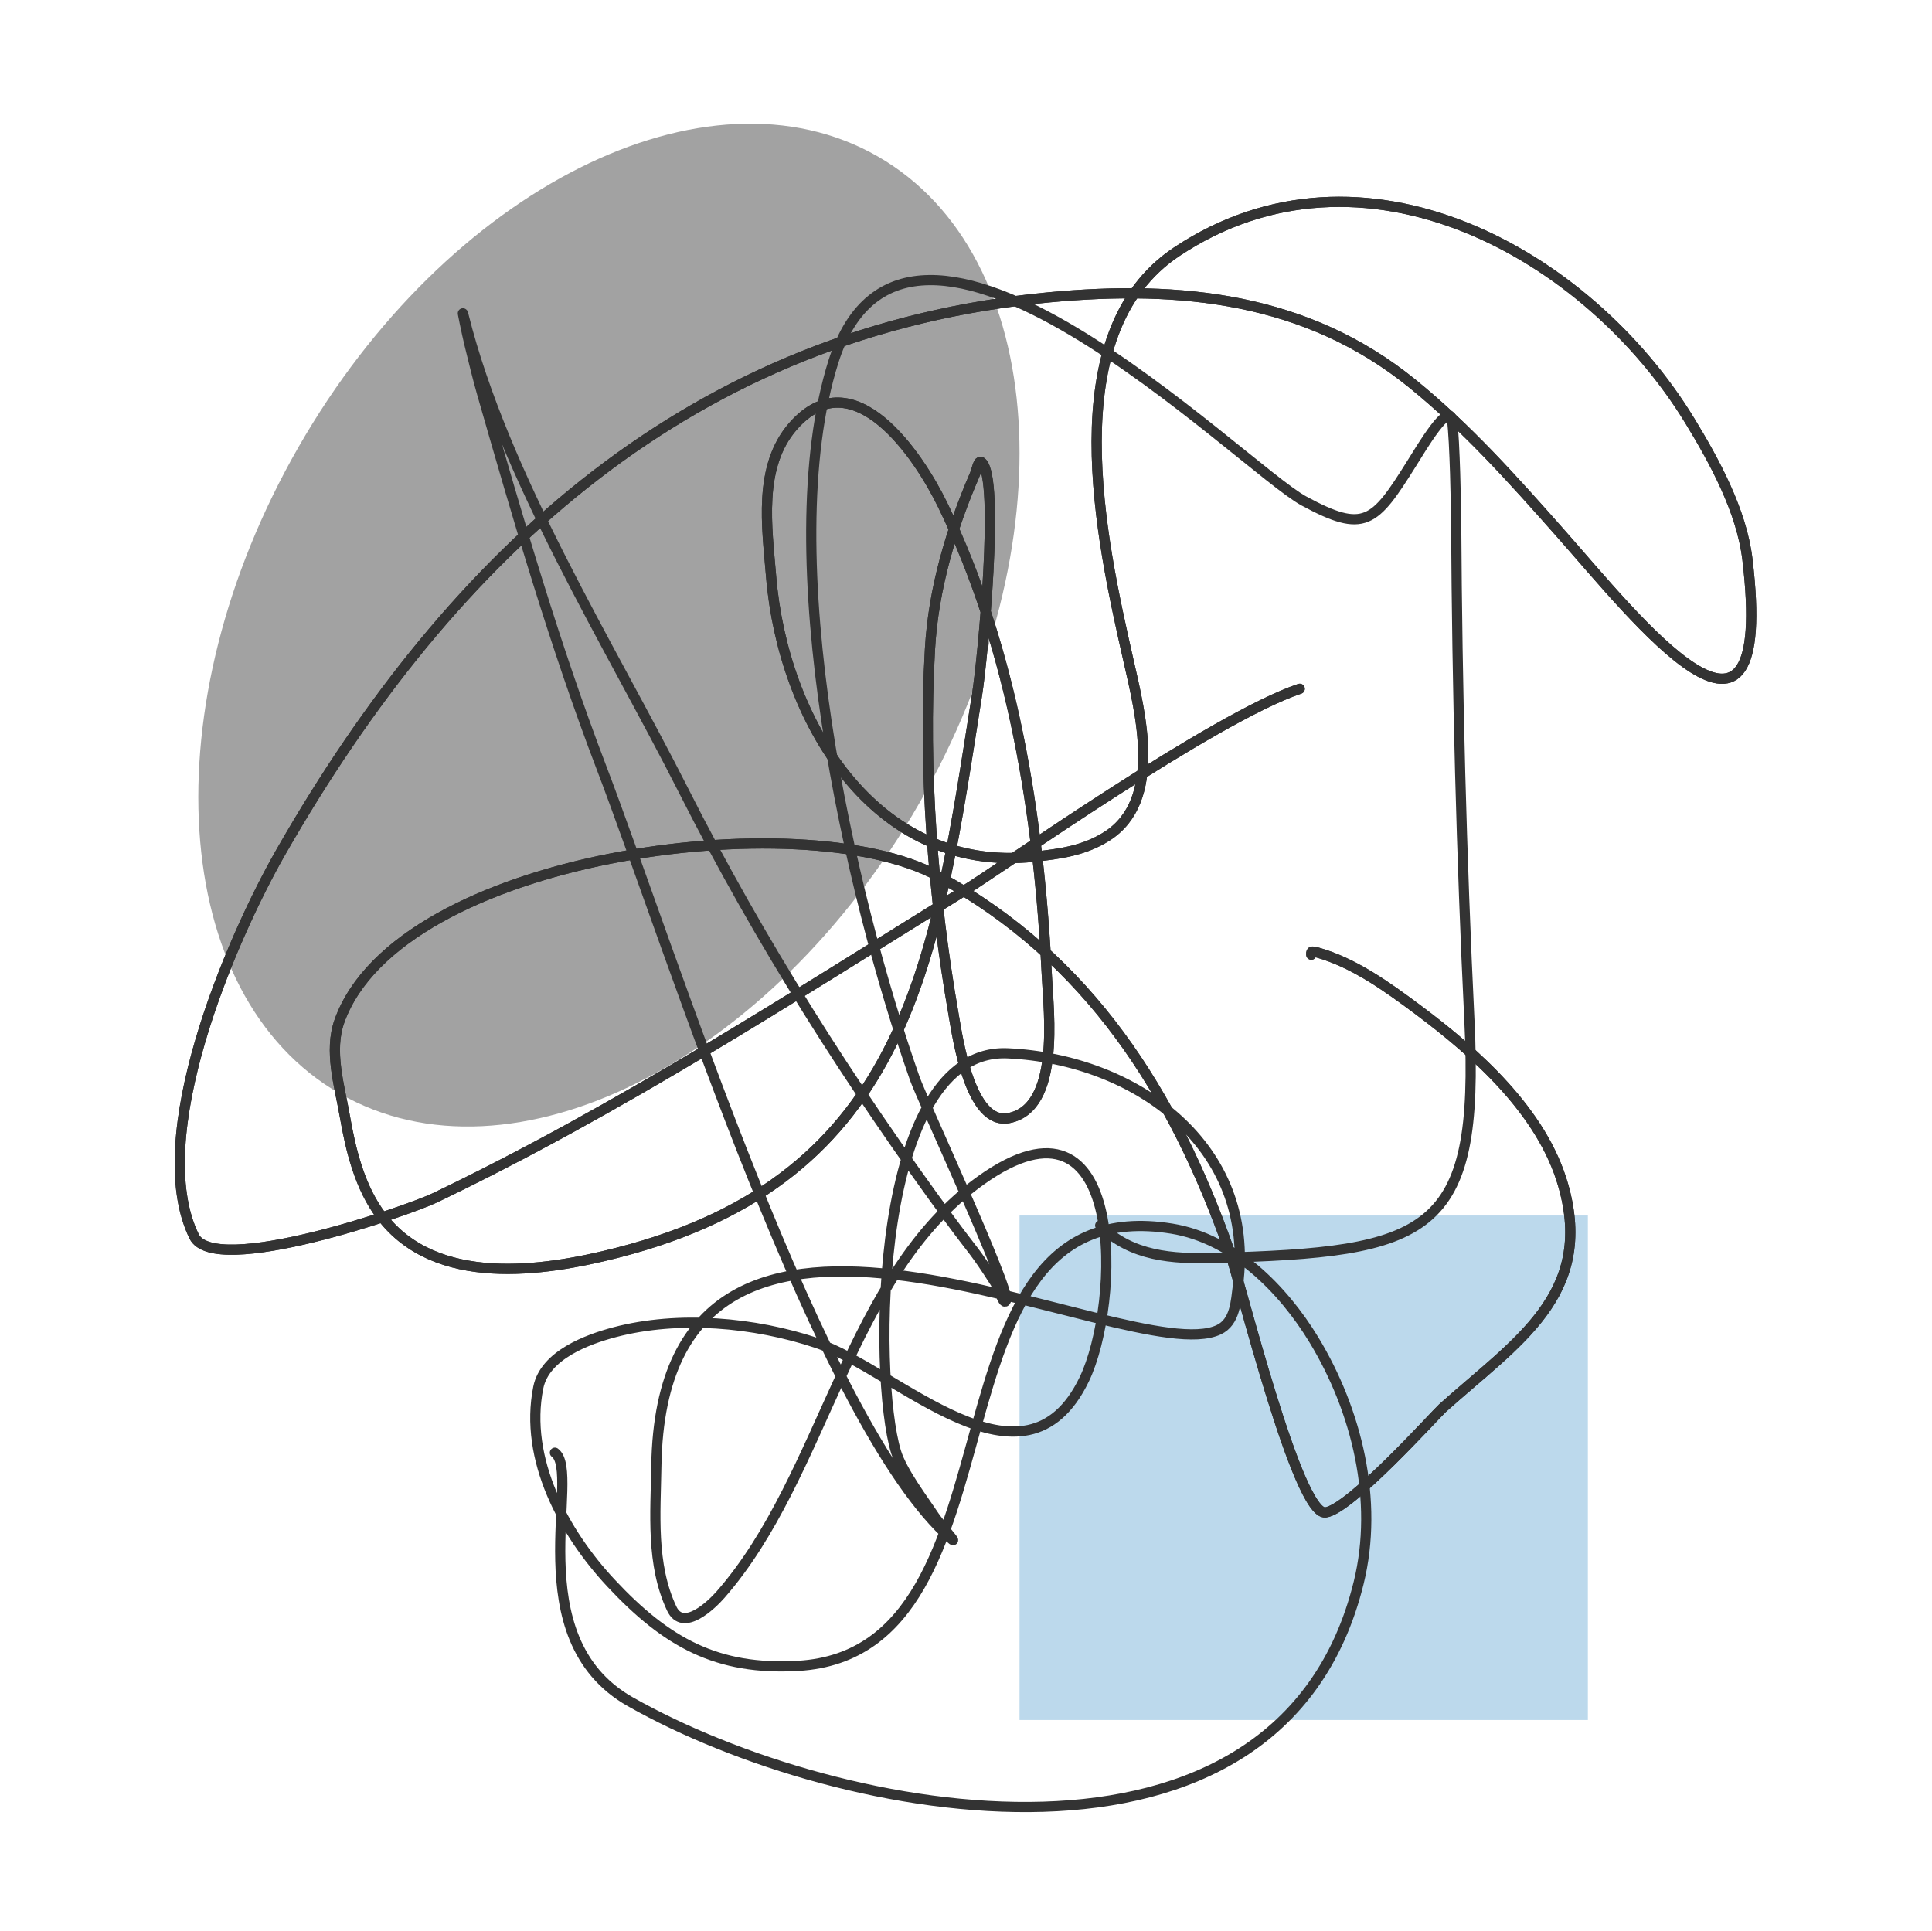
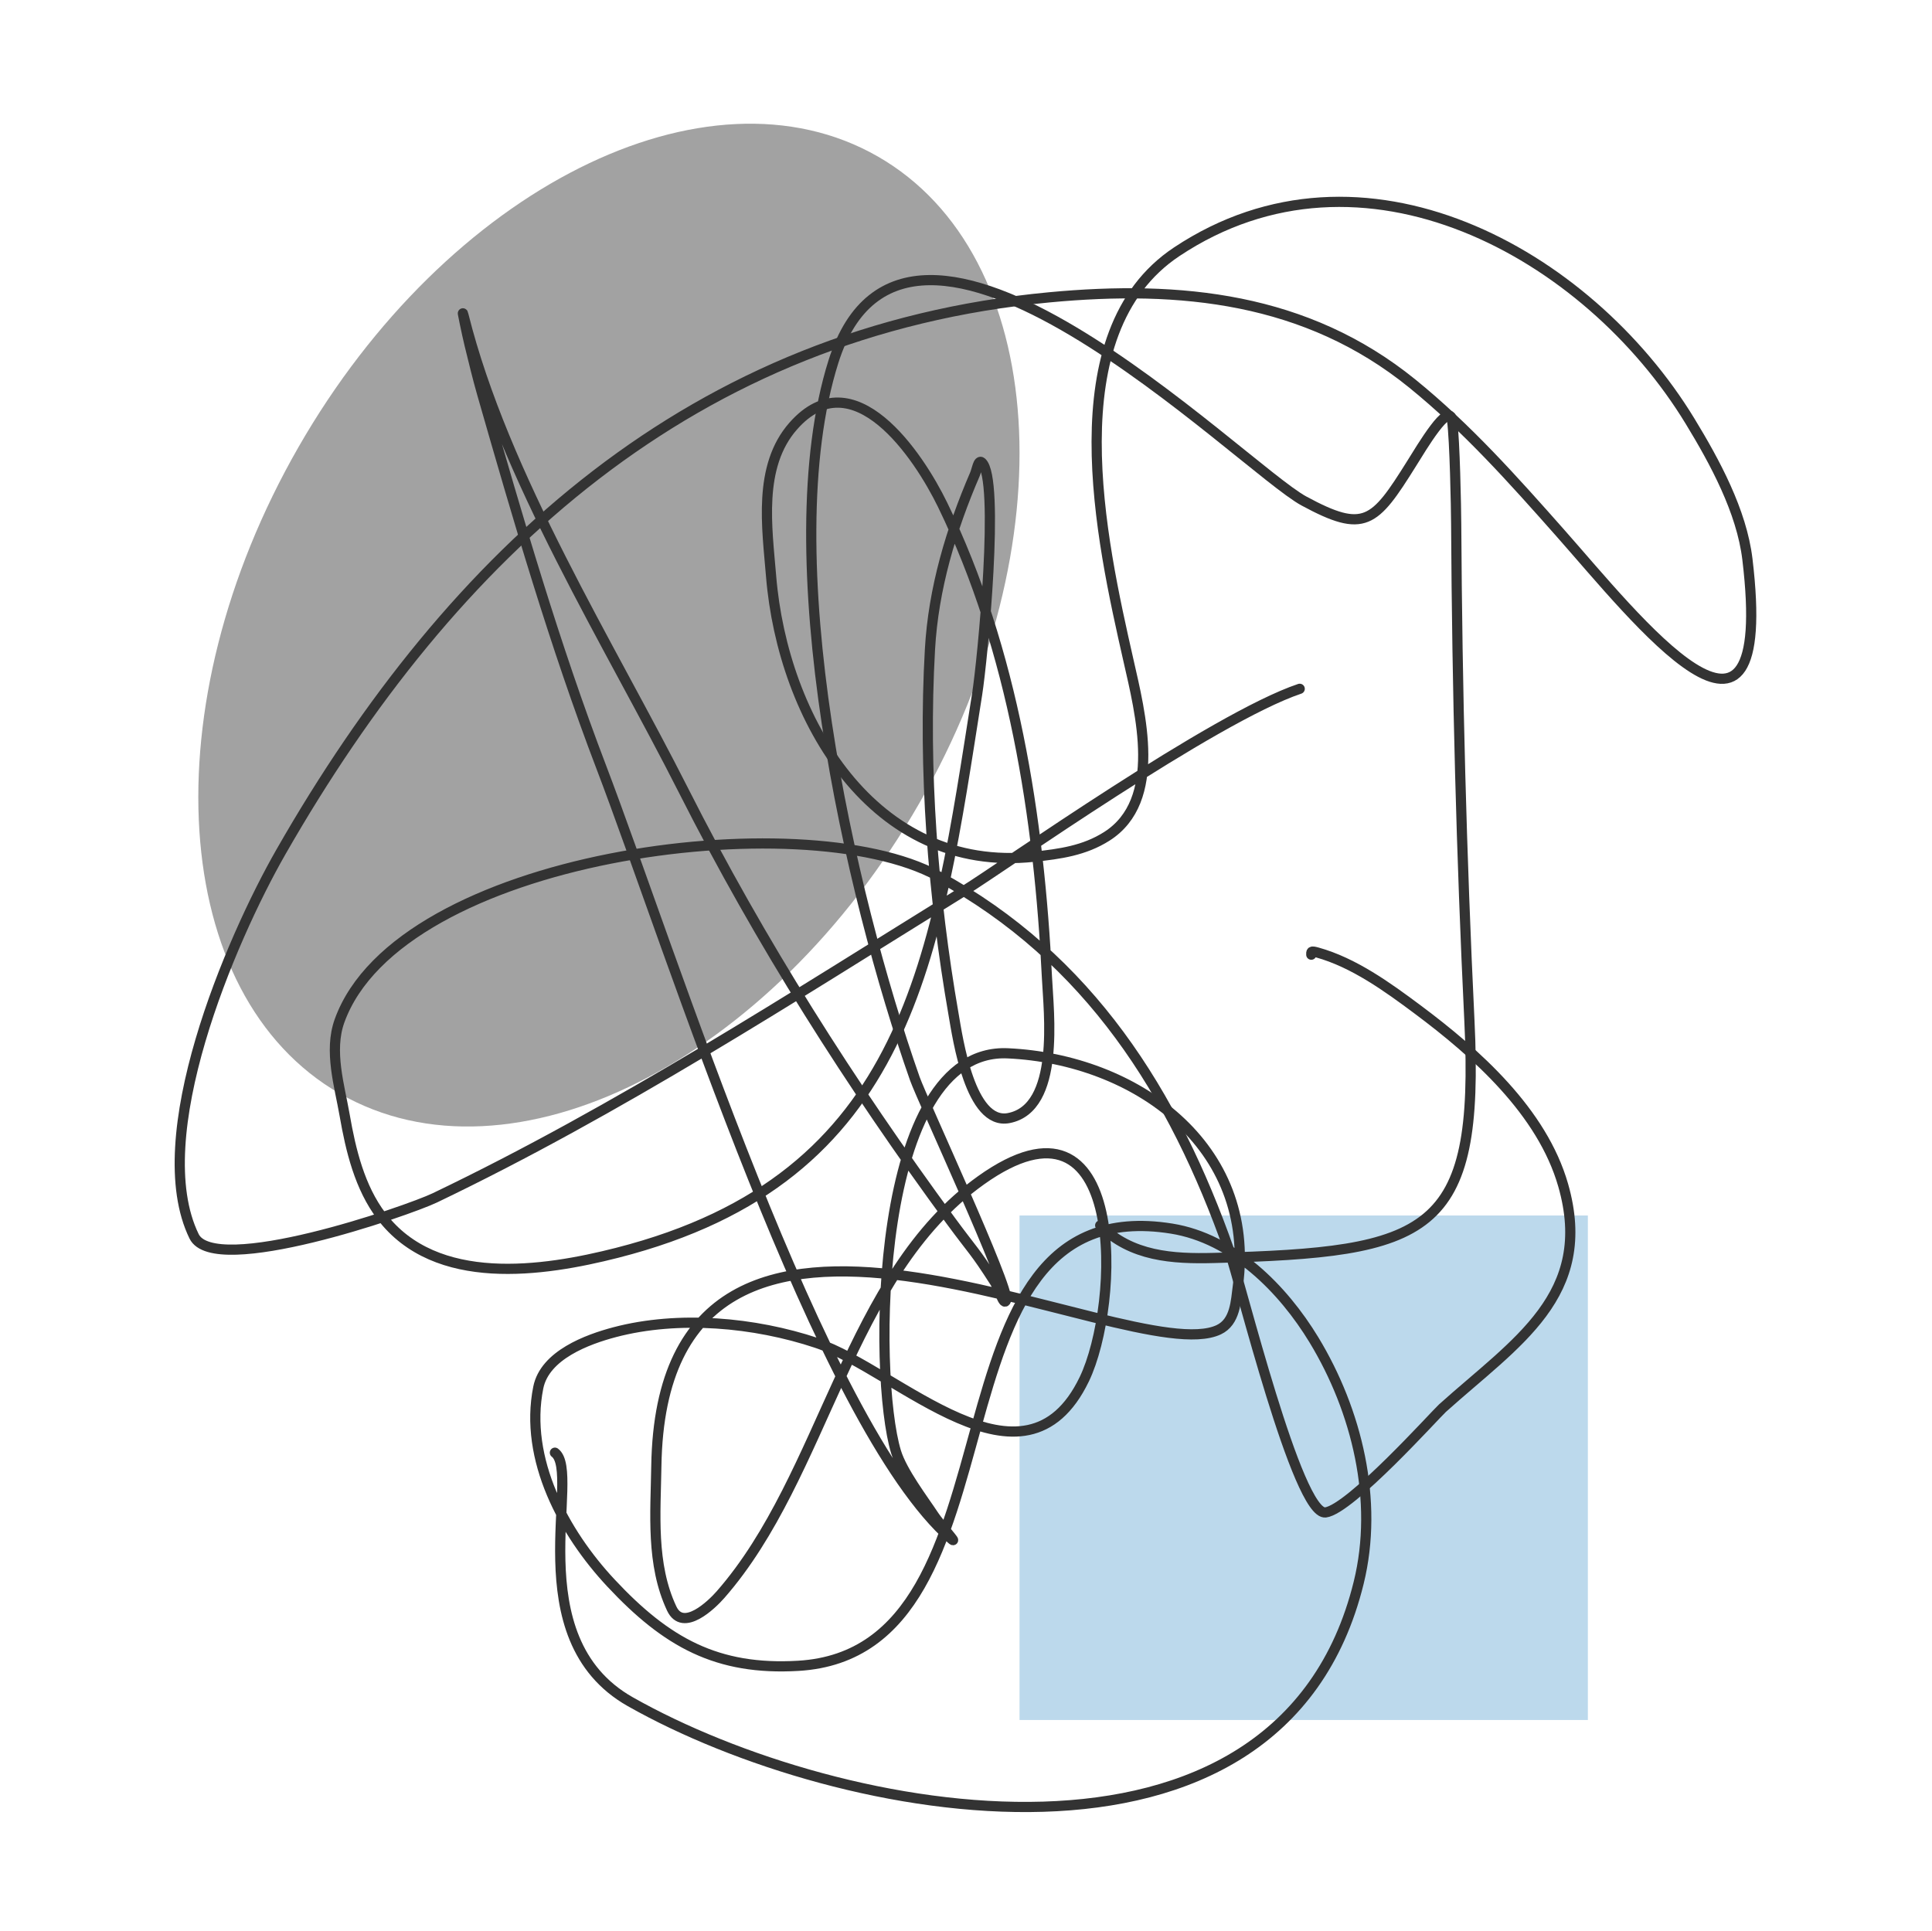
<svg xmlns="http://www.w3.org/2000/svg" width="100%" height="100%" viewBox="0 0 1801 1800" version="1.1" xml:space="preserve" style="fill-rule:evenodd;clip-rule:evenodd;stroke-linecap:round;stroke-linejoin:round;stroke-miterlimit:1.5;">
  <rect id="nuance" x="0.027" y="0" width="1800" height="1800" style="fill:none;" />
  <rect id="pcolor" x="950.403" y="1133.22" width="529.803" height="470.33" style="fill:#2985c3;fill-opacity:0.31;" />
  <path d="M818.311,145.896c159.699,91.629 177.029,361.789 38.676,602.921c-138.353,241.131 -380.333,362.509 -540.032,270.879c-159.698,-91.629 -177.028,-361.789 -38.675,-602.921c138.353,-241.132 380.333,-362.509 540.031,-270.879Z" style="fill:#a2a2a2;" />
  <path d="M1211.58,642.177c-79.812,26.788 -277.003,166.146 -312.904,188.383c-161.06,99.762 -322.174,204.173 -493.324,286.213c-25.632,12.286 -205.59,74.4 -224.418,35.856c-44.89,-91.895 33.771,-275.883 80.88,-358.266c159.95,-279.717 385.138,-485.892 716.087,-517.131c122.843,-11.595 239.946,0.383 338.429,80.192c51.102,41.412 94.347,90 137.792,139.065c71.208,80.421 201.483,248.047 174.816,24.975c-5.37,-44.93 -30.445,-90.976 -53.521,-128.877c-95.762,-157.29 -305.525,-272.87 -478.452,-157.897c-113.748,75.627 -70.367,269.088 -45.079,380.787c11.172,49.345 32.444,130.894 -20.209,164.296c-20.913,13.266 -43.554,16.379 -67.821,18.969c-149.556,15.965 -234.174,-128.288 -245.055,-261.64c-3.68,-45.104 -12.521,-102.235 20.647,-139.891c56.042,-63.626 116.847,27.354 139.273,73.497c65.792,135.368 90.025,291.825 97.257,440.875c1.572,32.399 12.489,121.544 -35.644,130.808c-35.942,6.919 -47.492,-74.149 -51.422,-96.692c-19.315,-110.809 -28.374,-227.865 -22.007,-340.37c3.197,-56.488 19.571,-111.385 41.978,-163.325c1.662,-3.854 3.041,-13.718 6.203,-10.958c17.251,15.058 0.844,184.19 -4.224,216.257c-38.647,244.551 -61.844,450.896 -335.623,520.701c-69.015,17.597 -168.883,32.509 -219.544,-34.053c-20.446,-26.865 -28.742,-61.693 -34.398,-94.162c-4.794,-27.526 -14.864,-59.971 -4.81,-87.976c55.492,-154.57 431.613,-203.763 557.707,-135.181c141.107,76.747 220.059,202.466 271.698,349.181c10.37,29.463 63.744,247.493 89.749,244.228c23.12,-2.903 102.638,-91.481 109.05,-97.244c68.407,-61.492 141.899,-105.285 112.469,-207.92c-19.596,-68.34 -80.947,-122.93 -135.779,-163.833c-27.778,-20.722 -59.375,-43.622 -93.515,-53.082c-6.005,-1.664 -5.493,-0.656 -5.493,2.094" style="fill:none;stroke:#333;stroke-width:9.5px;" />
-   <path d="M1211.58,642.177c-79.812,26.788 -277.003,166.146 -312.904,188.383c-161.06,99.762 -322.174,204.173 -493.324,286.213c-25.632,12.286 -205.59,74.4 -224.418,35.856c-44.89,-91.895 33.771,-275.883 80.88,-358.266c159.95,-279.717 385.138,-485.892 716.087,-517.131c122.843,-11.595 239.946,0.383 338.429,80.192c51.102,41.412 94.347,90 137.792,139.065c71.208,80.421 201.483,248.047 174.816,24.975c-5.37,-44.93 -30.445,-90.976 -53.521,-128.877c-95.762,-157.29 -305.525,-272.87 -478.452,-157.897c-113.748,75.627 -70.367,269.088 -45.079,380.787c11.172,49.345 32.444,130.894 -20.209,164.296c-20.913,13.266 -43.554,16.379 -67.821,18.969c-149.556,15.965 -234.174,-128.288 -245.055,-261.64c-3.68,-45.104 -12.521,-102.235 20.647,-139.891c56.042,-63.626 116.847,27.354 139.273,73.497c65.792,135.368 90.025,291.825 97.257,440.875c1.572,32.399 12.489,121.544 -35.644,130.808c-35.942,6.919 -47.492,-74.149 -51.422,-96.692c-19.315,-110.809 -28.374,-227.865 -22.007,-340.37c3.197,-56.488 19.571,-111.385 41.978,-163.325c1.662,-3.854 3.041,-13.718 6.203,-10.958c17.251,15.058 0.844,184.19 -4.224,216.257c-38.647,244.551 -61.844,450.896 -335.623,520.701c-69.015,17.597 -168.883,32.509 -219.544,-34.053c-20.446,-26.865 -28.742,-61.693 -34.398,-94.162c-4.794,-27.526 -14.864,-59.971 -4.81,-87.976c55.492,-154.57 431.613,-203.763 557.707,-135.181c141.107,76.747 220.059,202.466 271.698,349.181c10.37,29.463 63.744,247.493 89.749,244.228c23.12,-2.903 102.638,-91.481 109.05,-97.244c68.407,-61.492 141.899,-105.285 112.469,-207.92c-19.596,-68.34 -80.947,-122.93 -135.779,-163.833c-27.778,-20.722 -59.375,-43.622 -93.515,-53.082c-6.005,-1.664 -5.493,-0.656 -5.493,2.094" style="fill:none;stroke:#333;stroke-width:9.5px;" />
  <path d="M517.28,1354.35c25.305,18.879 -35.236,172.406 70.224,232.13c194.714,110.272 605.585,187.84 679.058,-110.902c18.845,-76.625 -1.718,-160.42 -41.669,-226.324c-28.849,-47.589 -75.392,-94.619 -132.649,-103.805c-242.033,-38.827 -127.426,394.625 -348.085,407.605c-75.699,4.453 -122.869,-21.783 -174.664,-77.247c-43.642,-46.733 -81.149,-115.291 -67.715,-182.192c6.091,-30.335 45.829,-44.916 71.22,-51.618c59.697,-15.756 130.338,-9.265 188.289,10.062c75.708,25.249 193.433,150.08 249.462,33.824c33.696,-69.918 40.697,-283.086 -96.143,-185.576c-124.741,88.889 -145.181,274.769 -242.91,386.343c-8.228,9.393 -34.99,35.437 -45.534,13.006c-19.427,-41.327 -15.015,-88.832 -14.33,-132.834c5.338,-342.721 440.447,-87.295 524.32,-127.132c15.427,-7.327 15.892,-26.472 17.834,-41.106c17.315,-130.524 -95.592,-211.057 -214.499,-216.568c-125.664,-5.823 -125.954,300.657 -104.211,371.571c5.689,18.554 25.322,44.288 35.454,59.609c4.974,7.52 23.047,27.546 16.239,21.634c-122.575,-106.438 -261.99,-550.852 -326.451,-719.607c-43.575,-114.077 -77.357,-230.664 -111.018,-348.003c-4.343,-15.139 -7.989,-30.471 -11.759,-45.763c-2.257,-9.152 -8.013,-36.836 -5.727,-27.692c37.551,150.203 136.329,307.052 205.372,443.629c71.386,141.211 155.571,273.507 249.074,400.945c21.114,28.778 21.475,26.52 41.079,57.191c3.524,5.513 8.222,22.855 10.359,16.671c3.731,-10.797 -78.194,-186.943 -85.111,-206.619c-60.794,-172.912 -132.69,-487.828 -75.873,-668.421c68.496,-217.714 380.263,98.33 438.614,129.925c56.393,30.535 65.618,20.646 100.129,-34.531c9.829,-15.715 35.42,-58.98 37.974,-40.621c2.545,18.294 3.73,81.501 3.818,96.921c0.887,155.015 4.877,308.478 12.344,463.277c9.641,199.873 -37.152,215.264 -238.002,220.669c-38.732,1.043 -77.323,-1.426 -106.211,-30.313" style="fill:none;stroke:#333;stroke-width:9.5px;" />
</svg>
